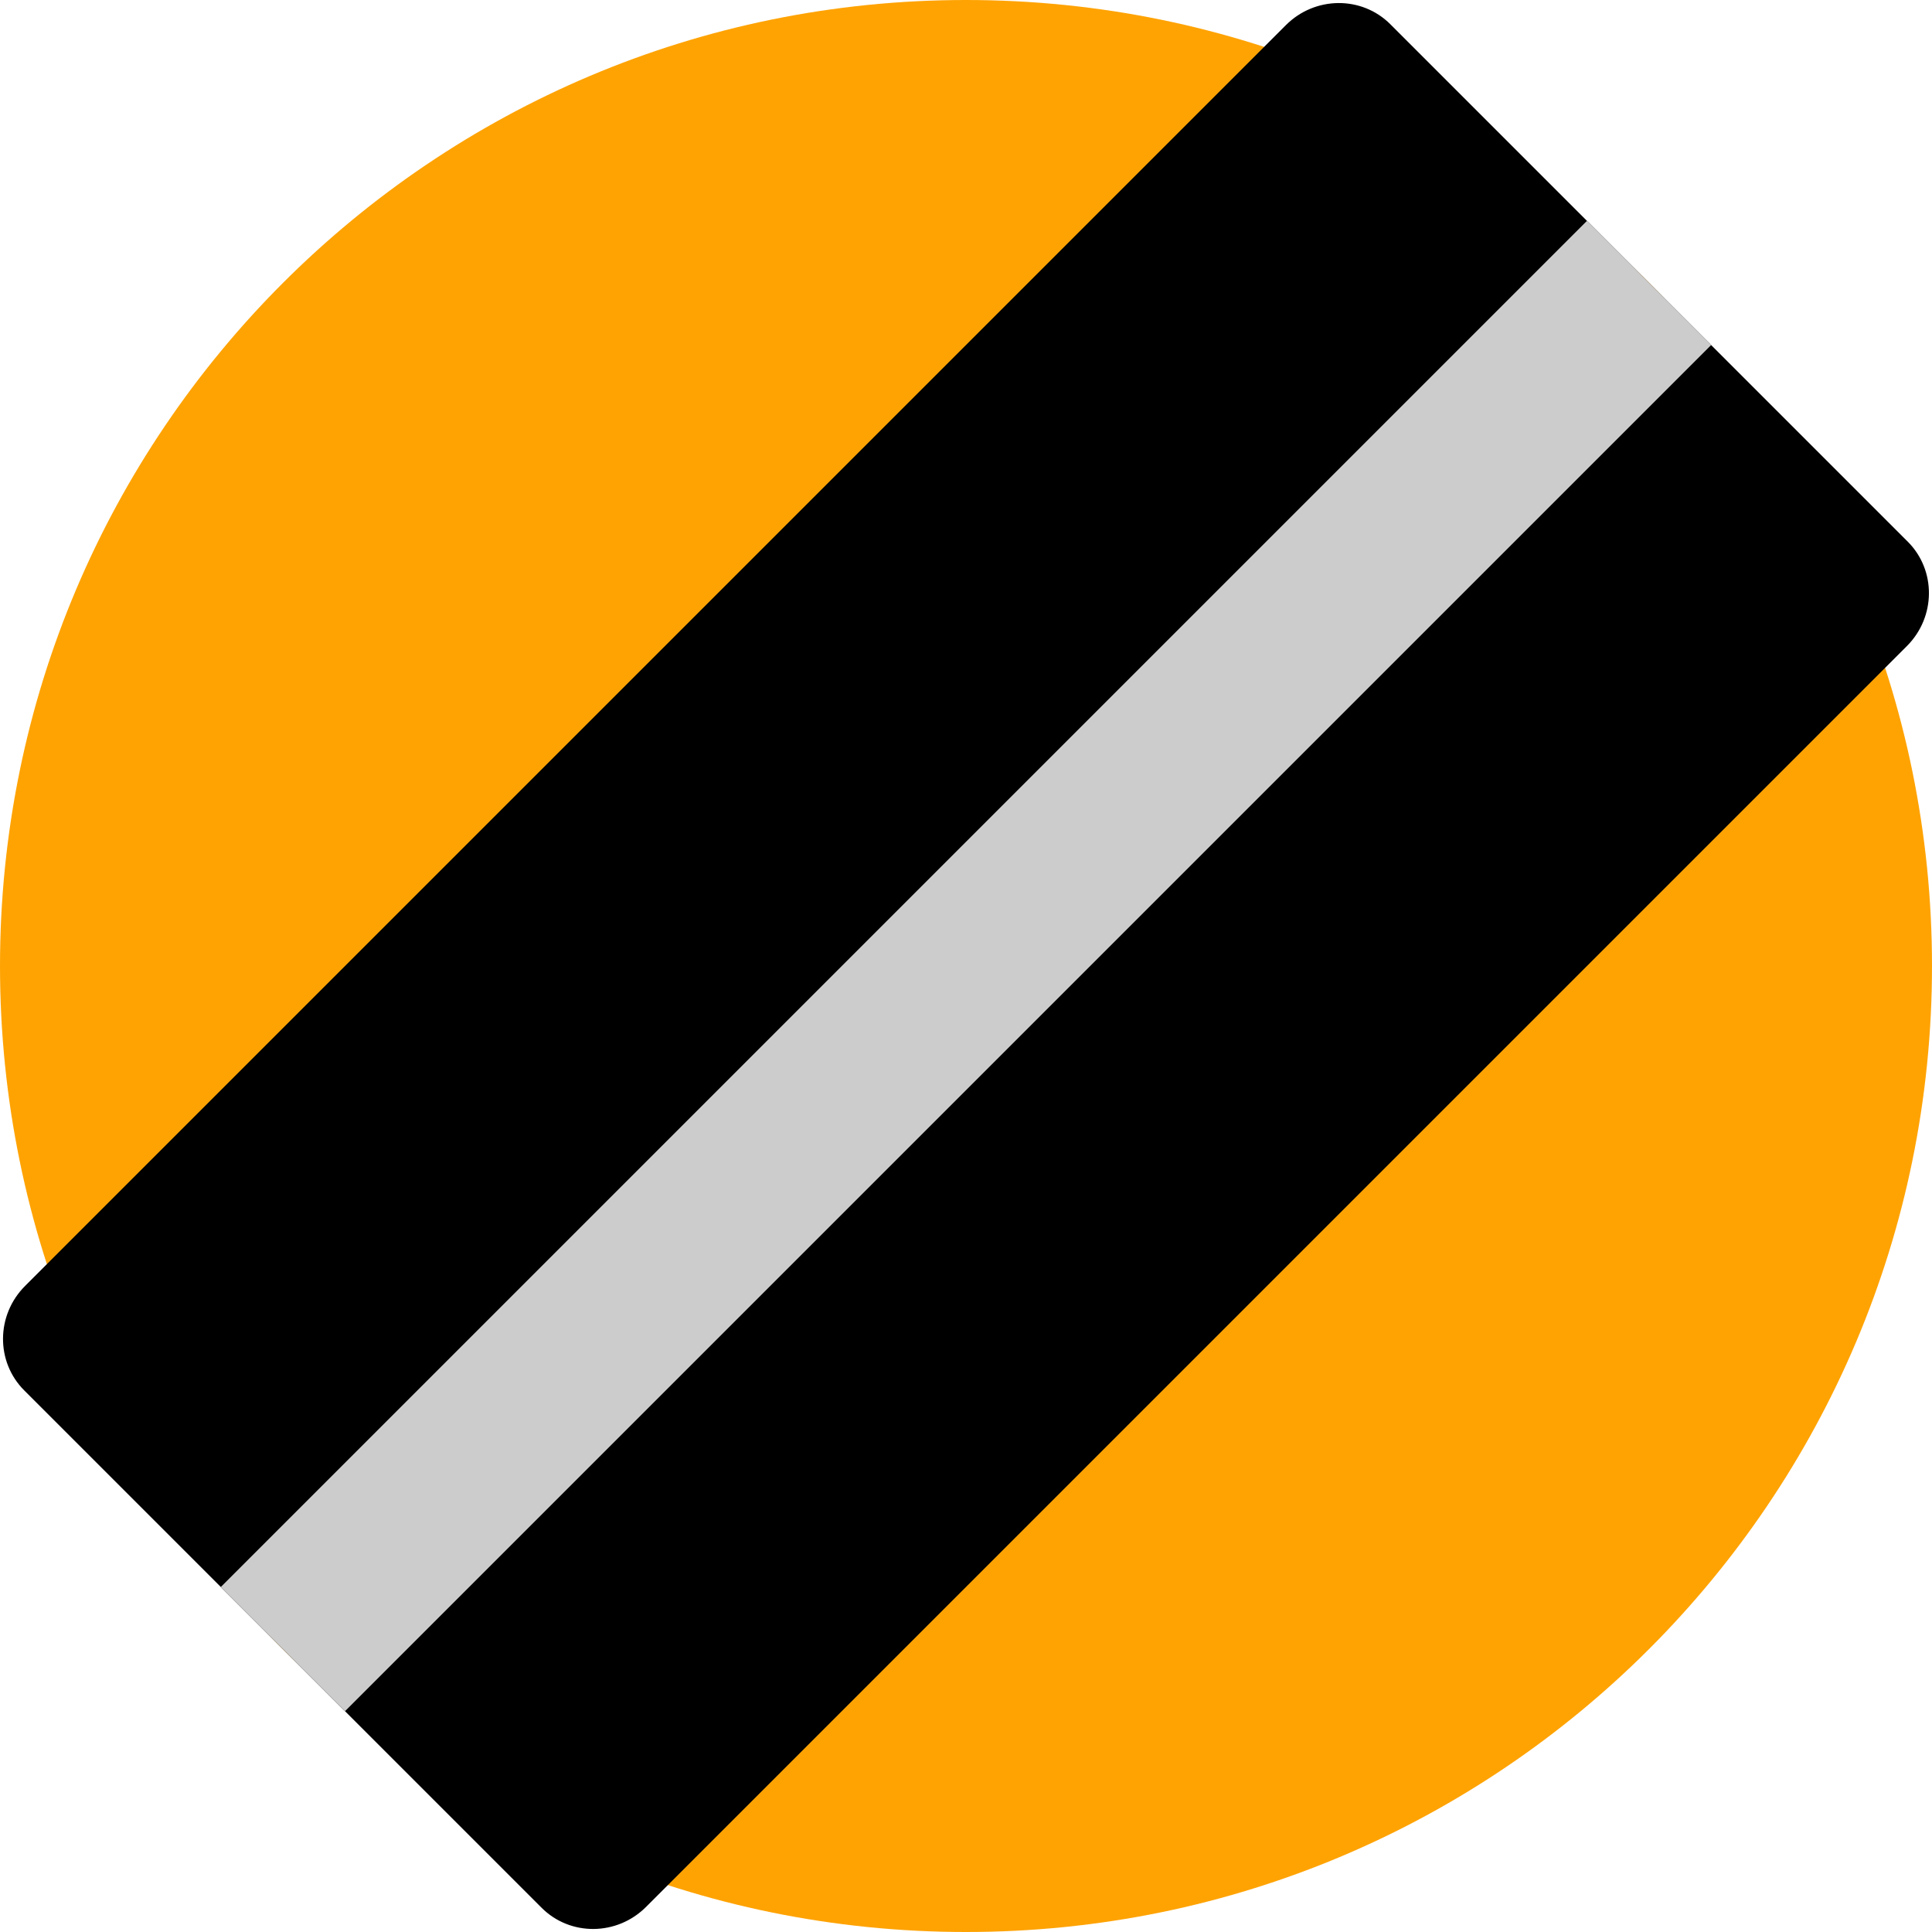
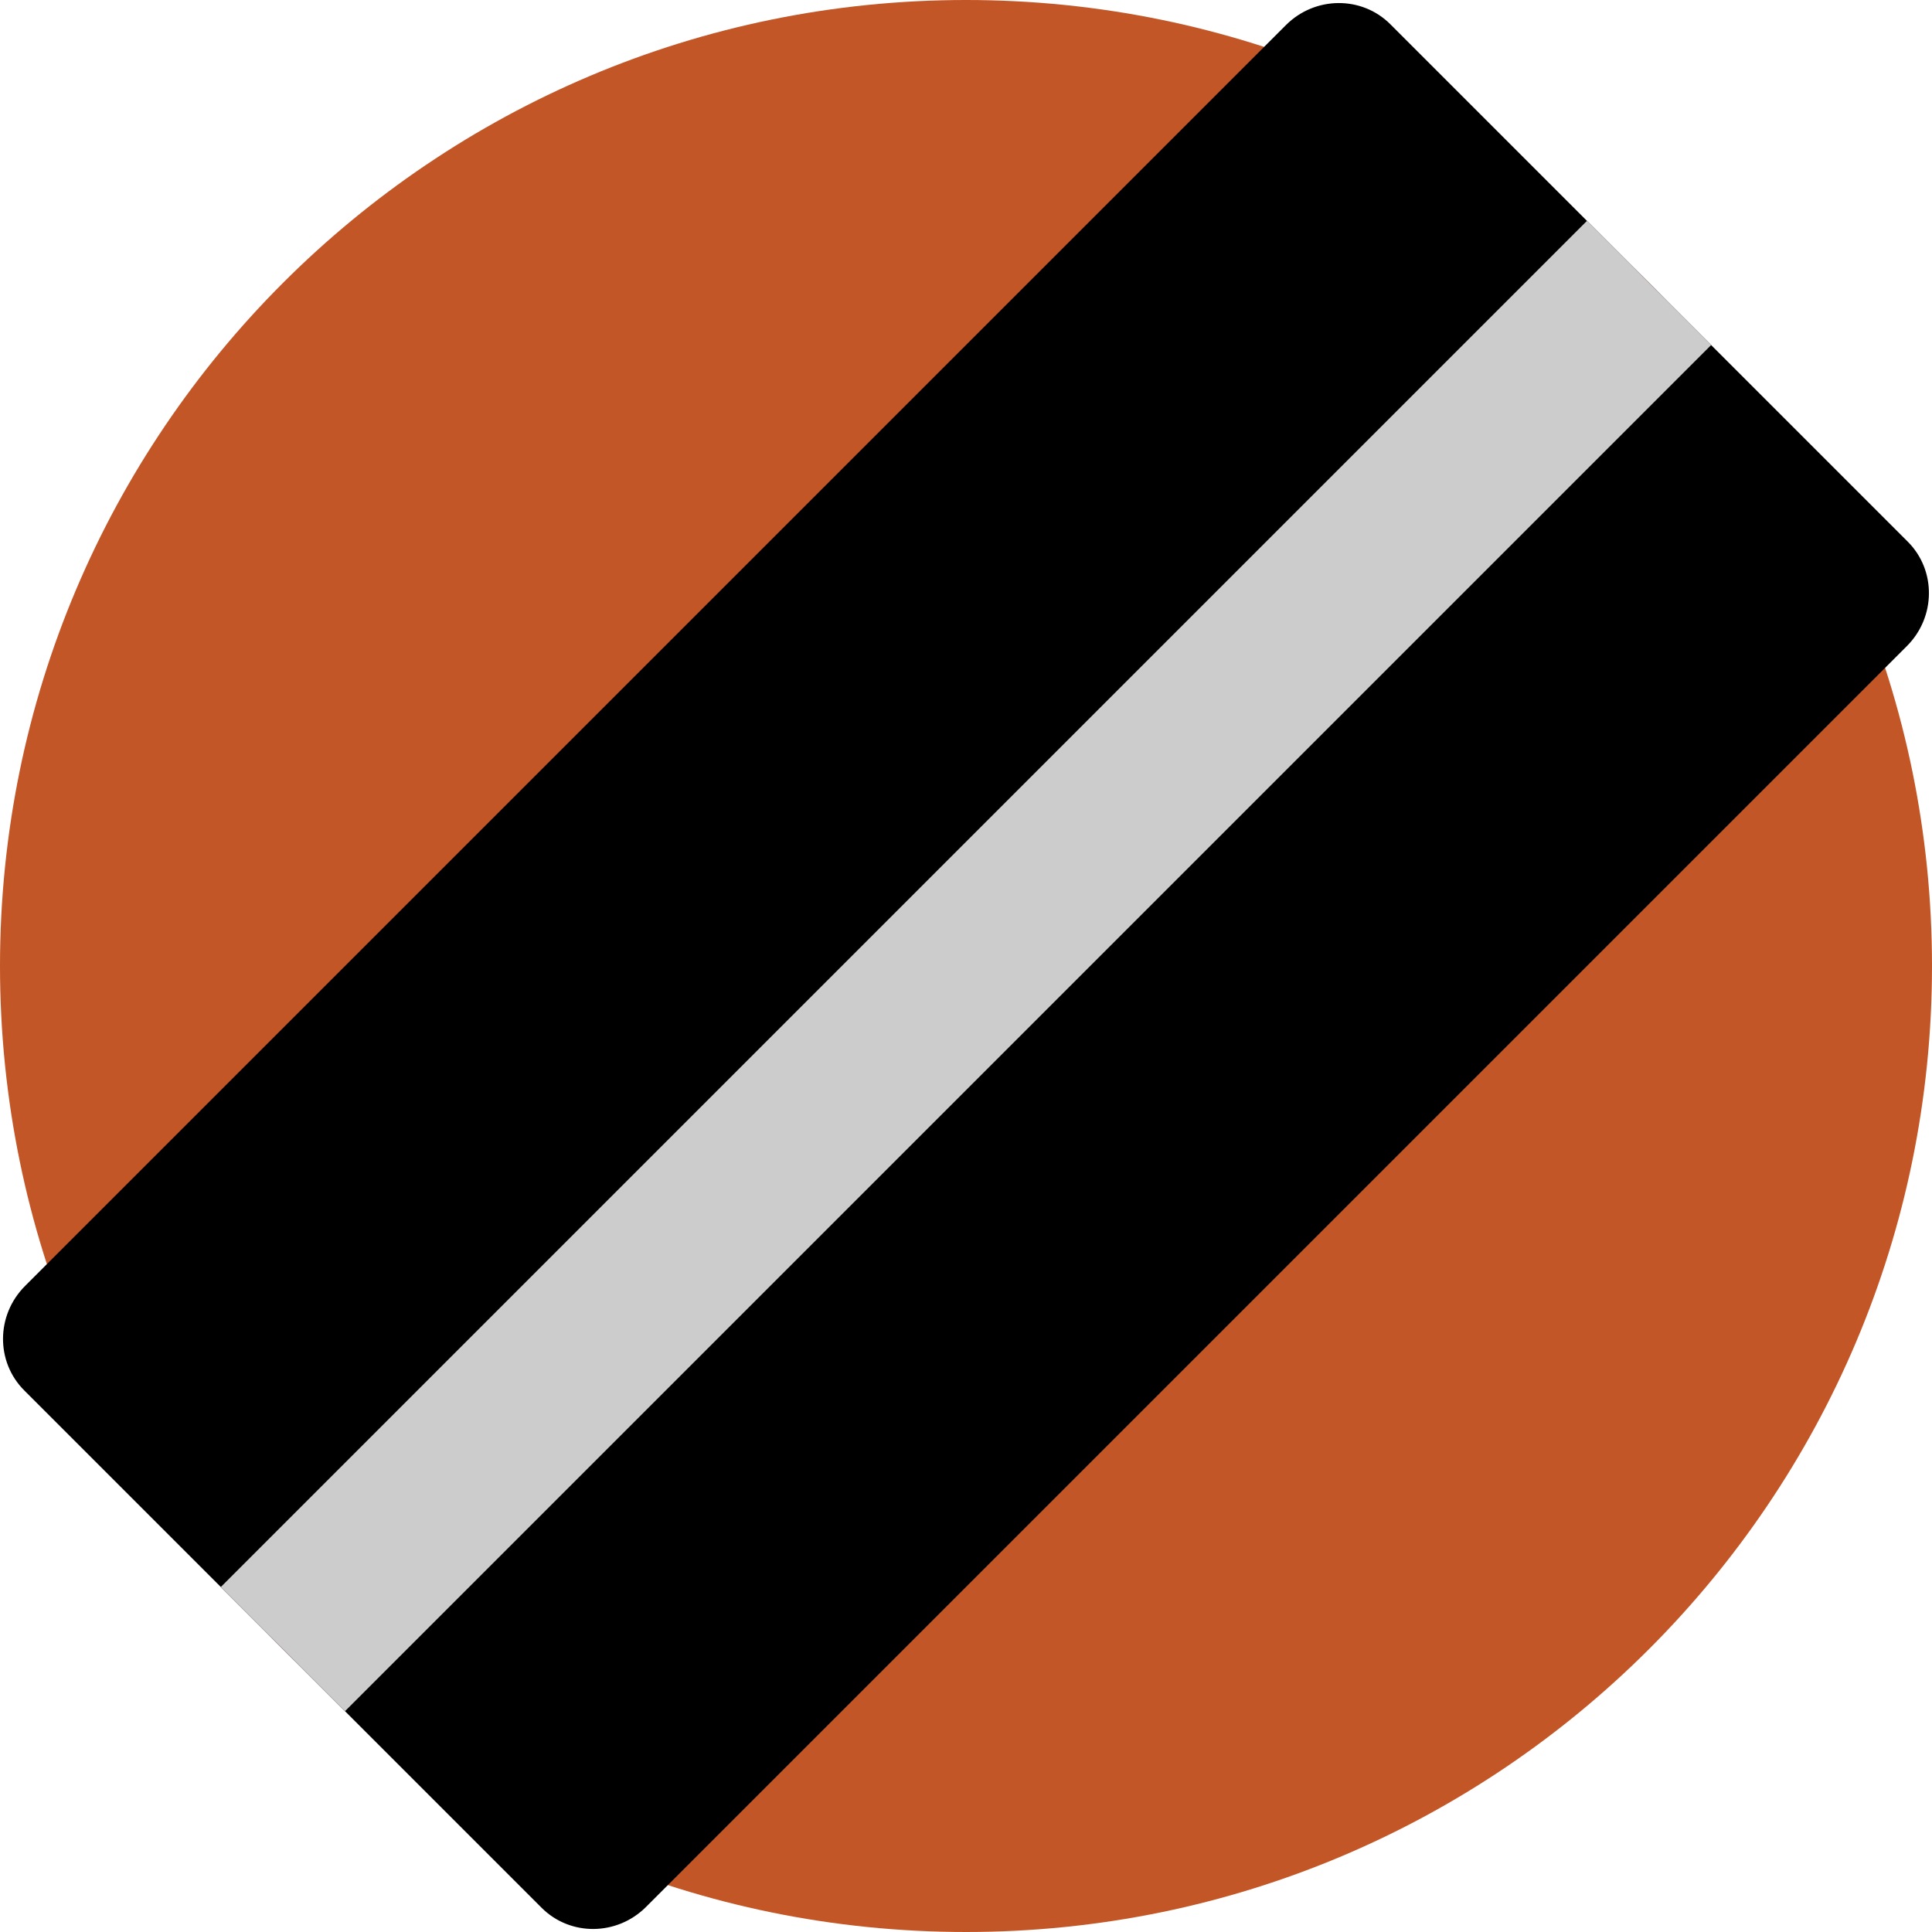
<svg xmlns="http://www.w3.org/2000/svg" version="1.1" width="11" height="11" id="svg2816">
  <defs id="defs2818">
    </defs>
  <g id="layer2" transform="translate(0,-8)">
-     <path d="m 11,13.5 a 5.5,5.5 0 0 1 -11,0 5.5,5.5 0 1 1 11,0 z" id="path2830-4-5" style="opacity:0.99;fill:#ffa200;fill-opacity:1;fill-rule:evenodd;stroke:none" />
+     <path d="m 11,13.5 a 5.5,5.5 0 0 1 -11,0 5.5,5.5 0 1 1 11,0 z" id="path2830-4-5" style="opacity:0.99;fill:#c25524;fill-opacity:1;fill-rule:evenodd;stroke:none" />
  </g>
  <g id="layer4" transform="translate(0,-8)">
    <rect style="fill:#000000;fill-opacity:1;stroke:none" id="rect2831" width="11" height="5" x="-11.157" y="10.935" rx="0.424" ry="0.417" transform="matrix(0.7071068,-0.7071068,0.7071068,0.7071068,0,0)" />
    <path style="fill:none;stroke:#cccccc;stroke-width:1px;stroke-linecap:butt;stroke-linejoin:miter;stroke-opacity:1" d="M 1.611,17.389 9.389,9.611" id="path2833" />
  </g>
</svg>
